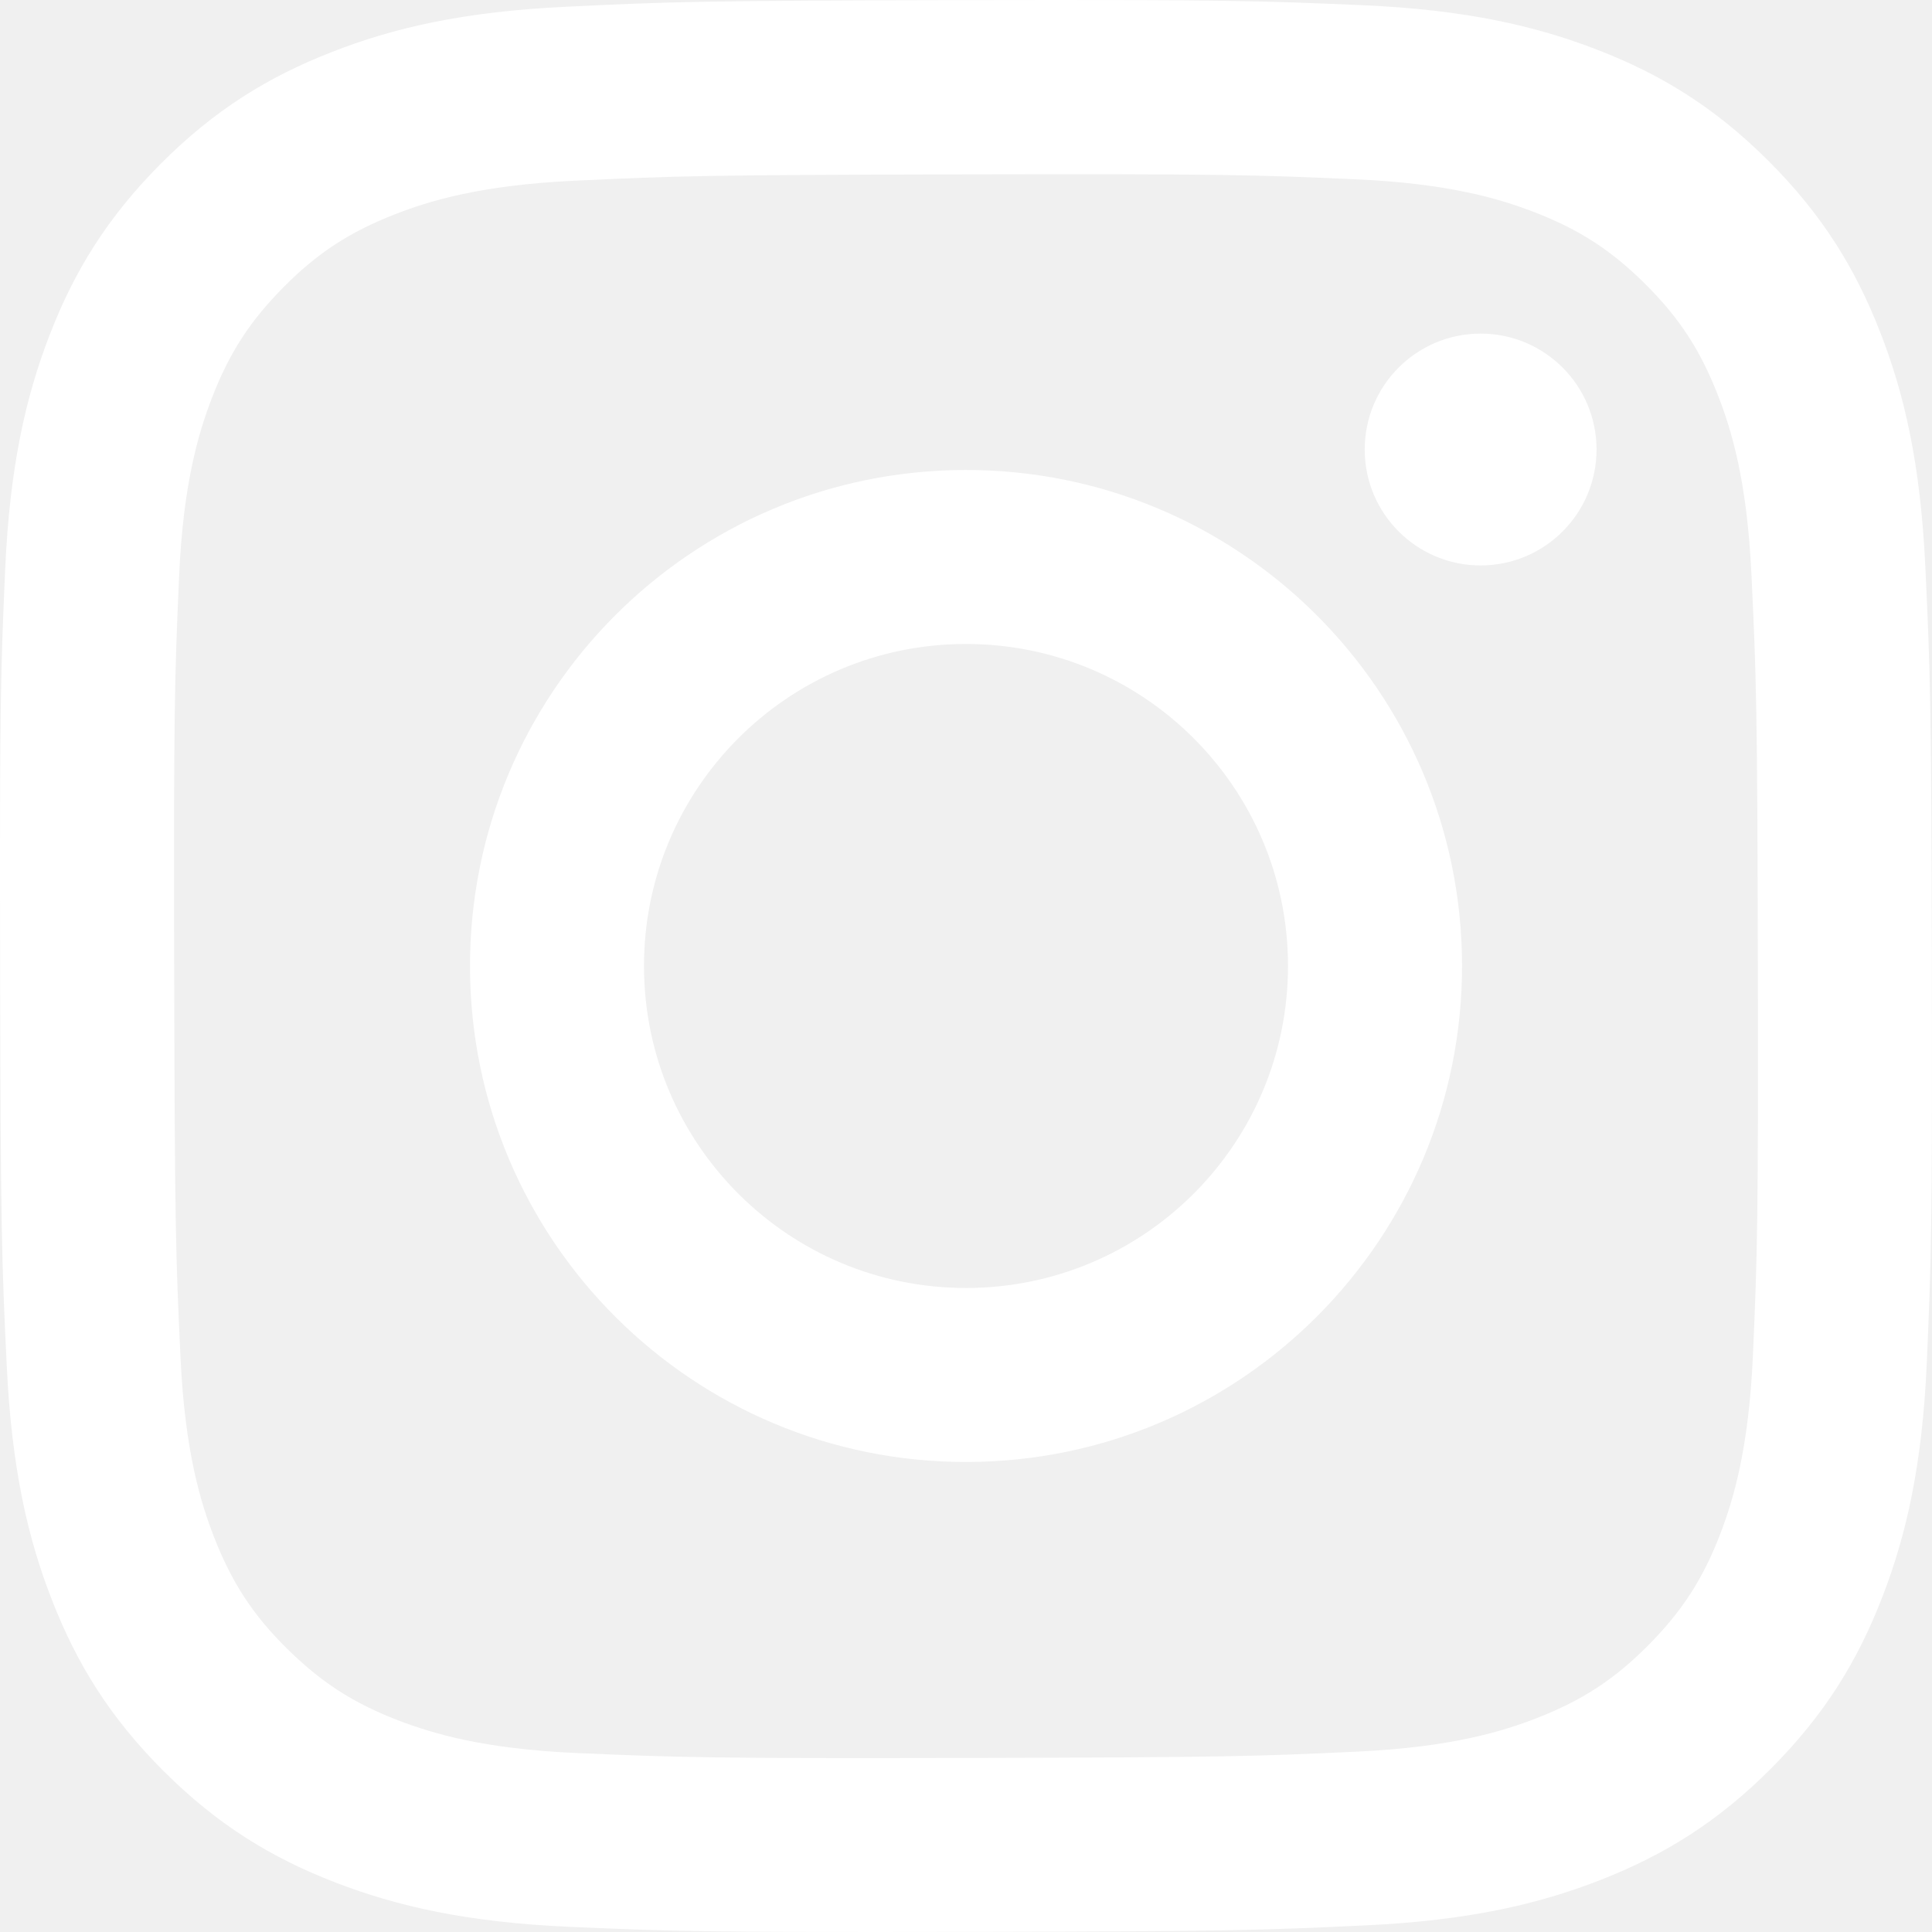
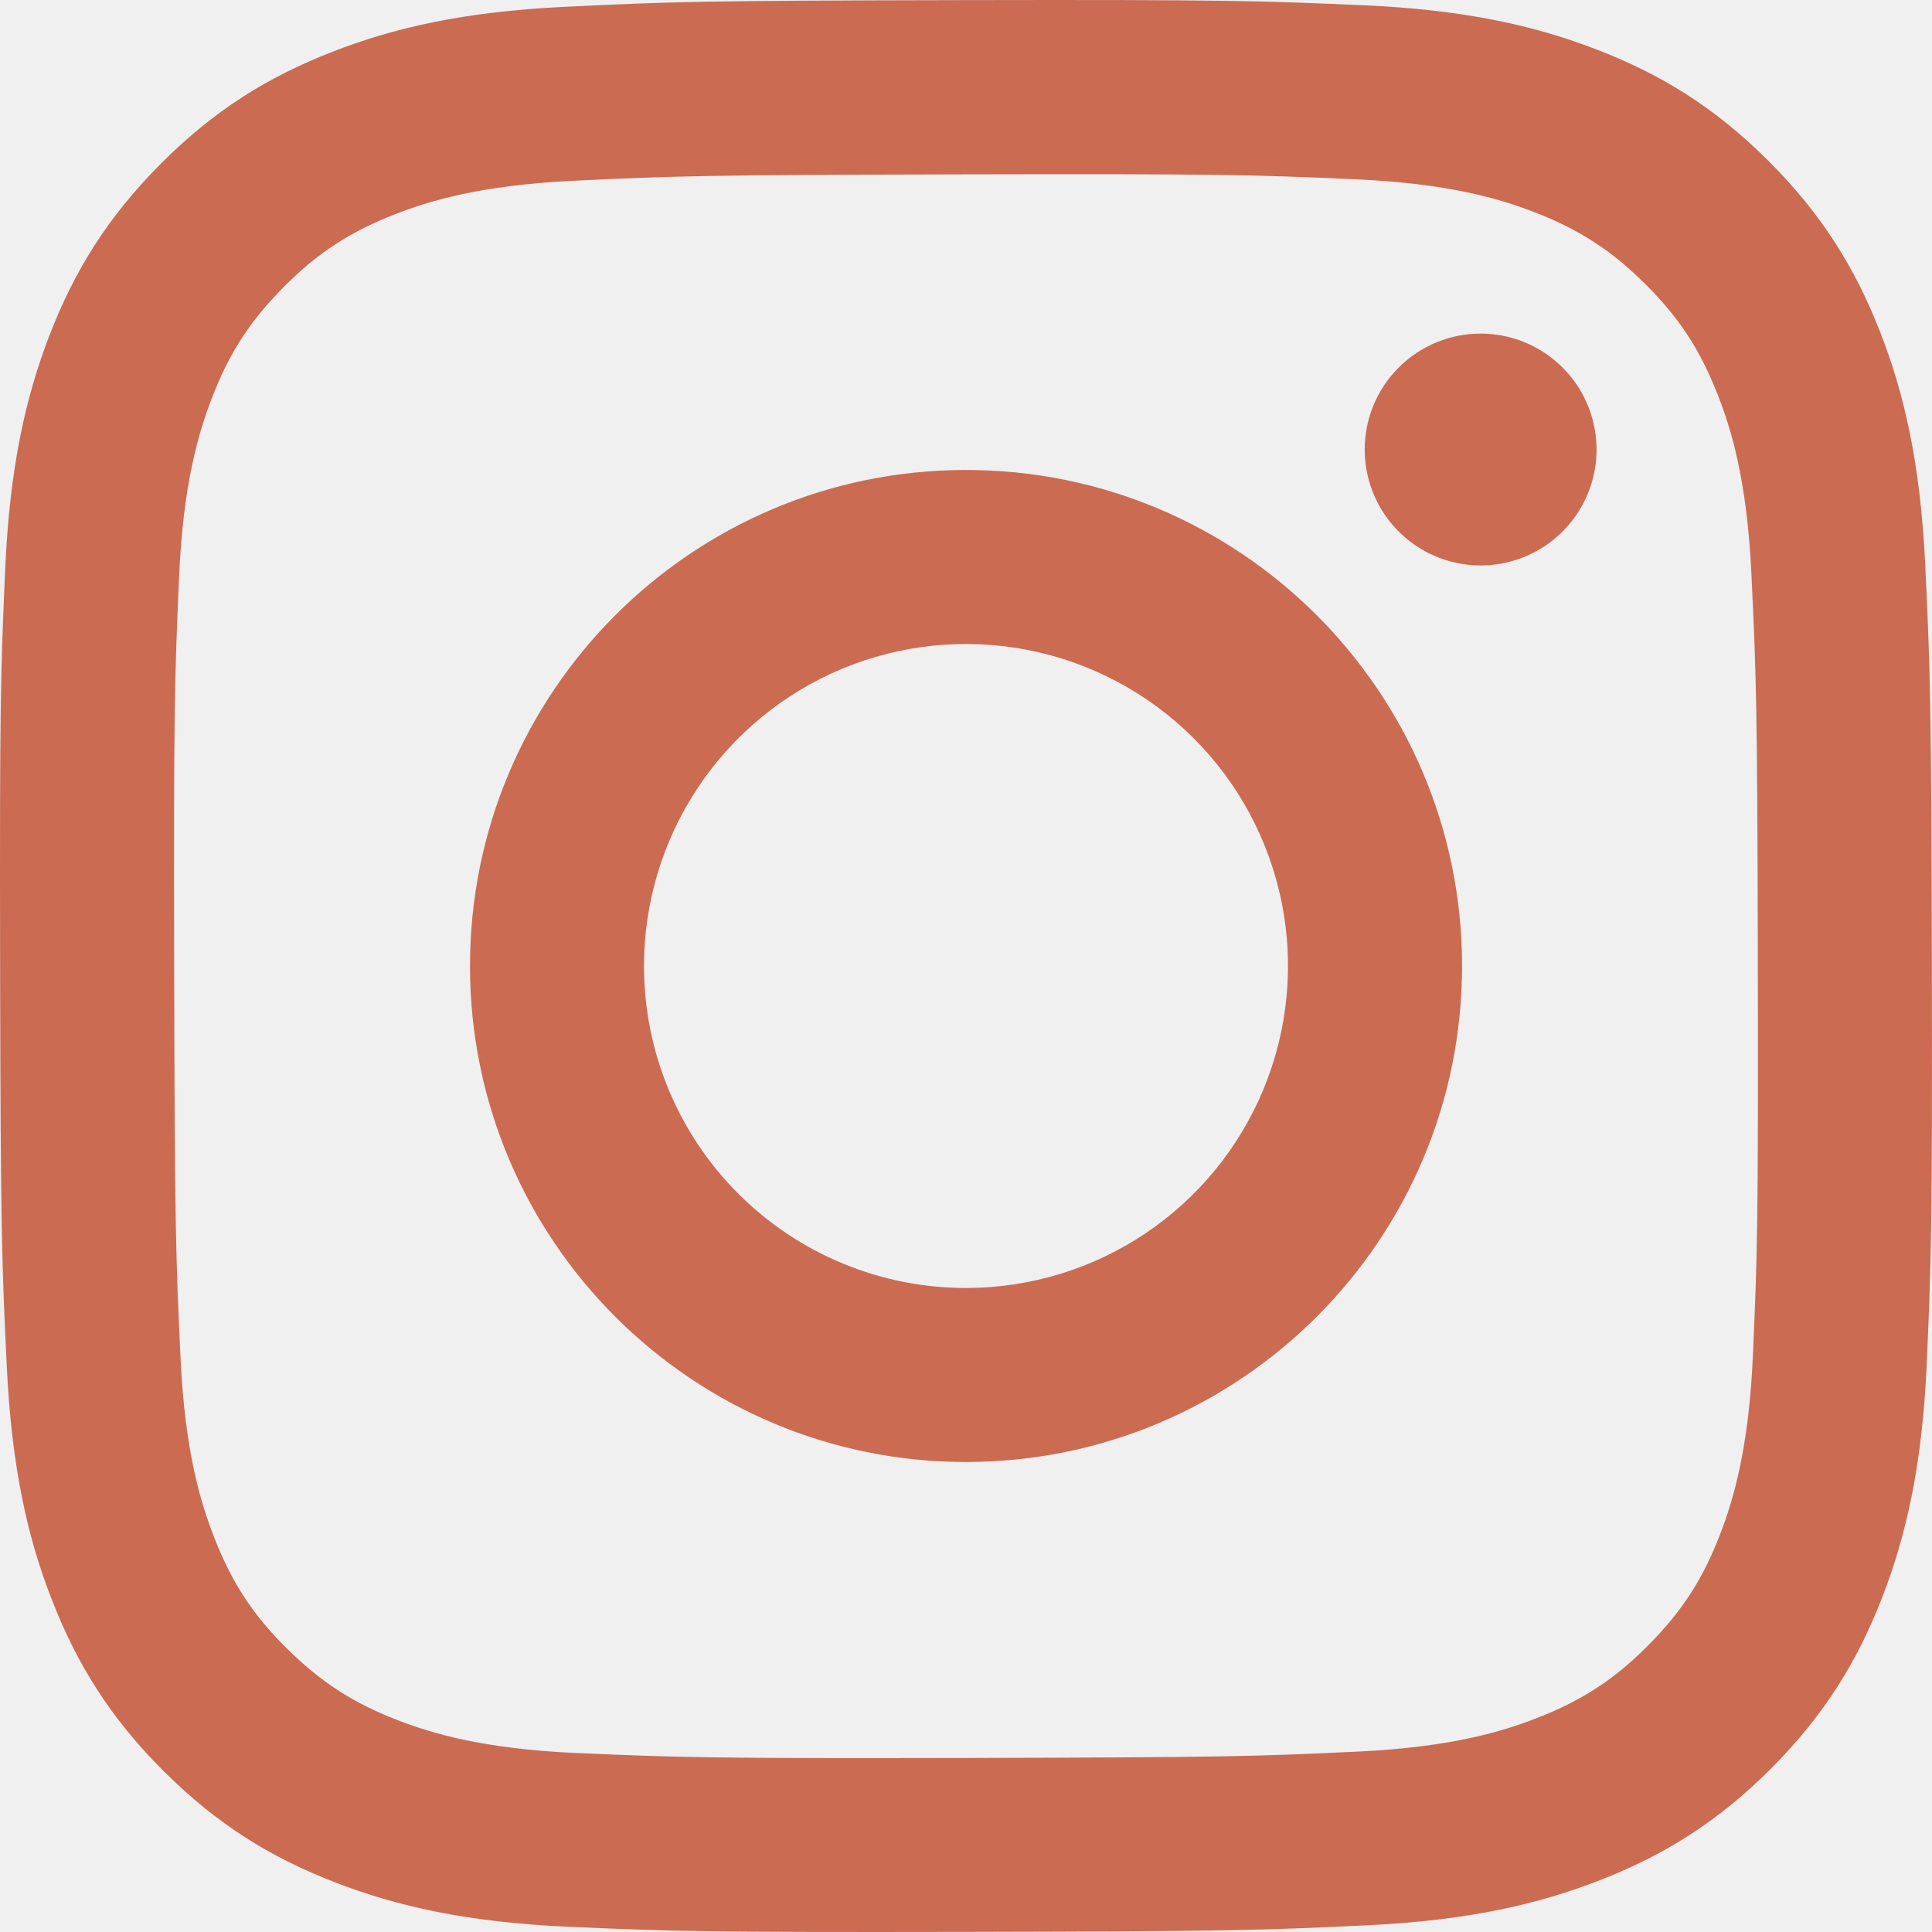
- <svg xmlns="http://www.w3.org/2000/svg" id="Layer_1" data-name="Layer 1" viewBox="0 0 1000 1000">
-   <defs>
-     <style>.cls-1{fill:#fff;}</style>
-   </defs>
-   <path class="cls-1" d="M295.42,6c-53.2,2.51-89.53,11-121.29,23.48-32.87,12.81-60.73,30-88.45,57.82S40.89,143,28.17,175.92c-12.31,31.83-20.65,68.19-23,121.42S2.3,367.68,2.56,503.46,3.42,656.26,6,709.6c2.54,53.19,11,89.51,23.48,121.28,12.83,32.87,30,60.72,57.83,88.45S143,964.09,176,976.83c31.8,12.29,68.17,20.67,121.39,23s70.35,2.87,206.09,2.61,152.83-.86,206.16-3.39S799.1,988,830.88,975.58c32.87-12.86,60.74-30,88.45-57.84S964.1,862,976.81,829.06c12.32-31.8,20.69-68.17,23-121.35,2.33-53.37,2.88-70.41,2.62-206.17s-.87-152.78-3.4-206.1-11-89.53-23.47-121.32c-12.85-32.87-30-60.7-57.82-88.45S862,40.87,829.07,28.19c-31.82-12.31-68.17-20.7-121.39-23S637.33,2.3,501.54,2.56,348.75,3.4,295.42,6m5.84,903.88c-48.75-2.12-75.22-10.22-92.86-17-23.36-9-40-19.88-57.58-37.29s-28.38-34.11-37.5-57.42c-6.85-17.64-15.1-44.08-17.38-92.83-2.48-52.69-3-68.51-3.29-202s.22-149.29,2.53-202c2.08-48.71,10.23-75.21,17-92.84,9-23.39,19.84-40,37.29-57.57s34.1-28.39,57.43-37.51c17.62-6.88,44.06-15.06,92.79-17.38,52.73-2.5,68.53-3,202-3.29s149.31.21,202.06,2.53c48.71,2.12,75.22,10.19,92.83,17,23.37,9,40,19.81,57.57,37.29s28.4,34.07,37.52,57.45c6.89,17.57,15.07,44,17.37,92.76,2.51,52.73,3.08,68.54,3.32,202s-.23,149.31-2.54,202c-2.13,48.75-10.21,75.23-17,92.89-9,23.35-19.85,40-37.31,57.56s-34.09,28.38-57.43,37.5c-17.6,6.87-44.07,15.07-92.76,17.39-52.73,2.48-68.53,3-202.05,3.29s-149.27-.25-202-2.53m407.6-674.61a60,60,0,1,0,59.88-60.1,60,60,0,0,0-59.88,60.1M245.77,503c.28,141.8,115.44,256.49,257.21,256.22S759.52,643.8,759.25,502,643.79,245.48,502,245.76,245.5,361.22,245.77,503m90.06-.18a166.67,166.67,0,1,1,167,166.34,166.65,166.65,0,0,1-167-166.34" transform="translate(-2.5 -2.5)" />
+ <svg xmlns="http://www.w3.org/2000/svg" width="1000" height="1000" viewBox="0 0 1000 1000" fill="none">
+   <path d="M292.92 3.5C239.72 6.01 203.39 14.5 171.63 26.98C138.76 39.79 110.9 56.98 83.18 84.8C55.46 112.62 38.39 140.5 25.67 173.42C13.36 205.25 5.02 241.61 2.67 294.84C0.32 348.07 -0.2 365.18 0.06 500.96C0.32 636.74 0.92 653.76 3.5 707.1C6.04 760.29 14.5 796.61 26.98 828.38C39.81 861.25 56.98 889.1 84.81 916.83C112.64 944.56 140.5 961.59 173.5 974.33C205.3 986.62 241.67 995 294.89 997.33C348.11 999.66 365.24 1000.2 500.98 999.94C636.72 999.68 653.81 999.08 707.14 996.55C760.47 994.02 796.6 985.5 828.38 973.08C861.25 960.22 889.12 943.08 916.83 915.24C944.54 887.4 961.6 859.5 974.31 826.56C986.63 794.76 995 758.39 997.31 705.21C999.64 651.84 1000.19 634.8 999.93 499.04C999.67 363.28 999.06 346.26 996.53 292.94C994 239.62 985.53 203.41 973.06 171.62C960.21 138.75 943.06 110.92 915.24 83.17C887.42 55.42 859.5 38.37 826.57 25.69C794.75 13.38 758.4 4.99 705.18 2.69C651.96 0.39 634.83 -0.2 499.04 0.06C363.25 0.32 346.25 0.9 292.92 3.5ZM298.76 907.38C250.01 905.26 223.54 897.16 205.9 890.38C182.54 881.38 165.9 870.5 148.32 853.09C130.74 835.68 119.94 818.98 110.82 795.67C103.97 778.03 95.72 751.59 93.44 702.84C90.96 650.15 90.44 634.33 90.15 500.84C89.86 367.35 90.37 351.55 92.68 298.84C94.76 250.13 102.91 223.63 109.68 206C118.68 182.61 129.52 166 146.97 148.43C164.42 130.86 181.07 120.04 204.4 110.92C222.02 104.04 248.46 95.86 297.19 93.54C349.92 91.04 365.72 90.54 499.19 90.25C632.66 89.96 648.5 90.46 701.25 92.78C749.96 94.9 776.47 102.97 794.08 109.78C817.45 118.78 834.08 129.59 851.65 147.07C869.22 164.55 880.05 181.14 889.17 204.52C896.06 222.09 904.24 248.52 906.54 297.28C909.05 350.01 909.62 365.82 909.86 499.28C910.1 632.74 909.63 648.59 907.32 701.28C905.19 750.03 897.11 776.51 890.32 794.17C881.32 817.52 870.47 834.17 853.01 851.73C835.55 869.29 818.92 880.11 795.58 889.23C777.98 896.1 751.51 904.3 702.82 906.62C650.09 909.1 634.29 909.62 500.77 909.91C367.25 910.2 351.5 909.66 298.77 907.38M706.37 232.77C706.39 244.638 709.928 256.233 716.539 266.089C723.149 275.946 732.534 283.62 743.506 288.143C754.478 292.665 766.545 293.832 778.181 291.496C789.816 289.16 800.497 283.425 808.874 275.018C817.25 266.611 822.945 255.909 825.239 244.265C827.532 232.621 826.321 220.558 821.758 209.603C817.196 198.647 809.487 189.29 799.606 182.716C789.726 176.142 778.118 172.646 766.25 172.67C750.34 172.702 735.095 179.051 723.866 190.321C712.636 201.592 706.343 216.86 706.37 232.77ZM243.27 500.5C243.55 642.3 358.71 756.99 500.48 756.72C642.25 756.45 757.02 641.3 756.75 499.5C756.48 357.7 641.29 242.98 499.5 243.26C357.71 243.54 243 358.72 243.27 500.5ZM333.33 500.32C333.265 467.356 342.976 435.113 361.236 407.668C379.495 380.223 405.483 358.809 435.913 346.134C466.343 333.459 499.848 330.092 532.192 336.459C564.535 342.826 594.264 358.641 617.619 381.904C640.975 405.167 656.907 434.833 663.402 467.151C669.897 499.469 666.663 532.987 654.109 563.467C641.554 593.947 620.243 620.019 592.871 638.387C565.498 656.756 533.294 666.594 500.33 666.66C478.442 666.706 456.759 662.44 436.52 654.105C416.281 645.77 397.882 633.529 382.374 618.083C366.866 602.636 354.553 584.286 346.138 564.08C337.723 543.874 333.371 522.208 333.33 500.32Z" fill="#CB6B52" />
</svg>
